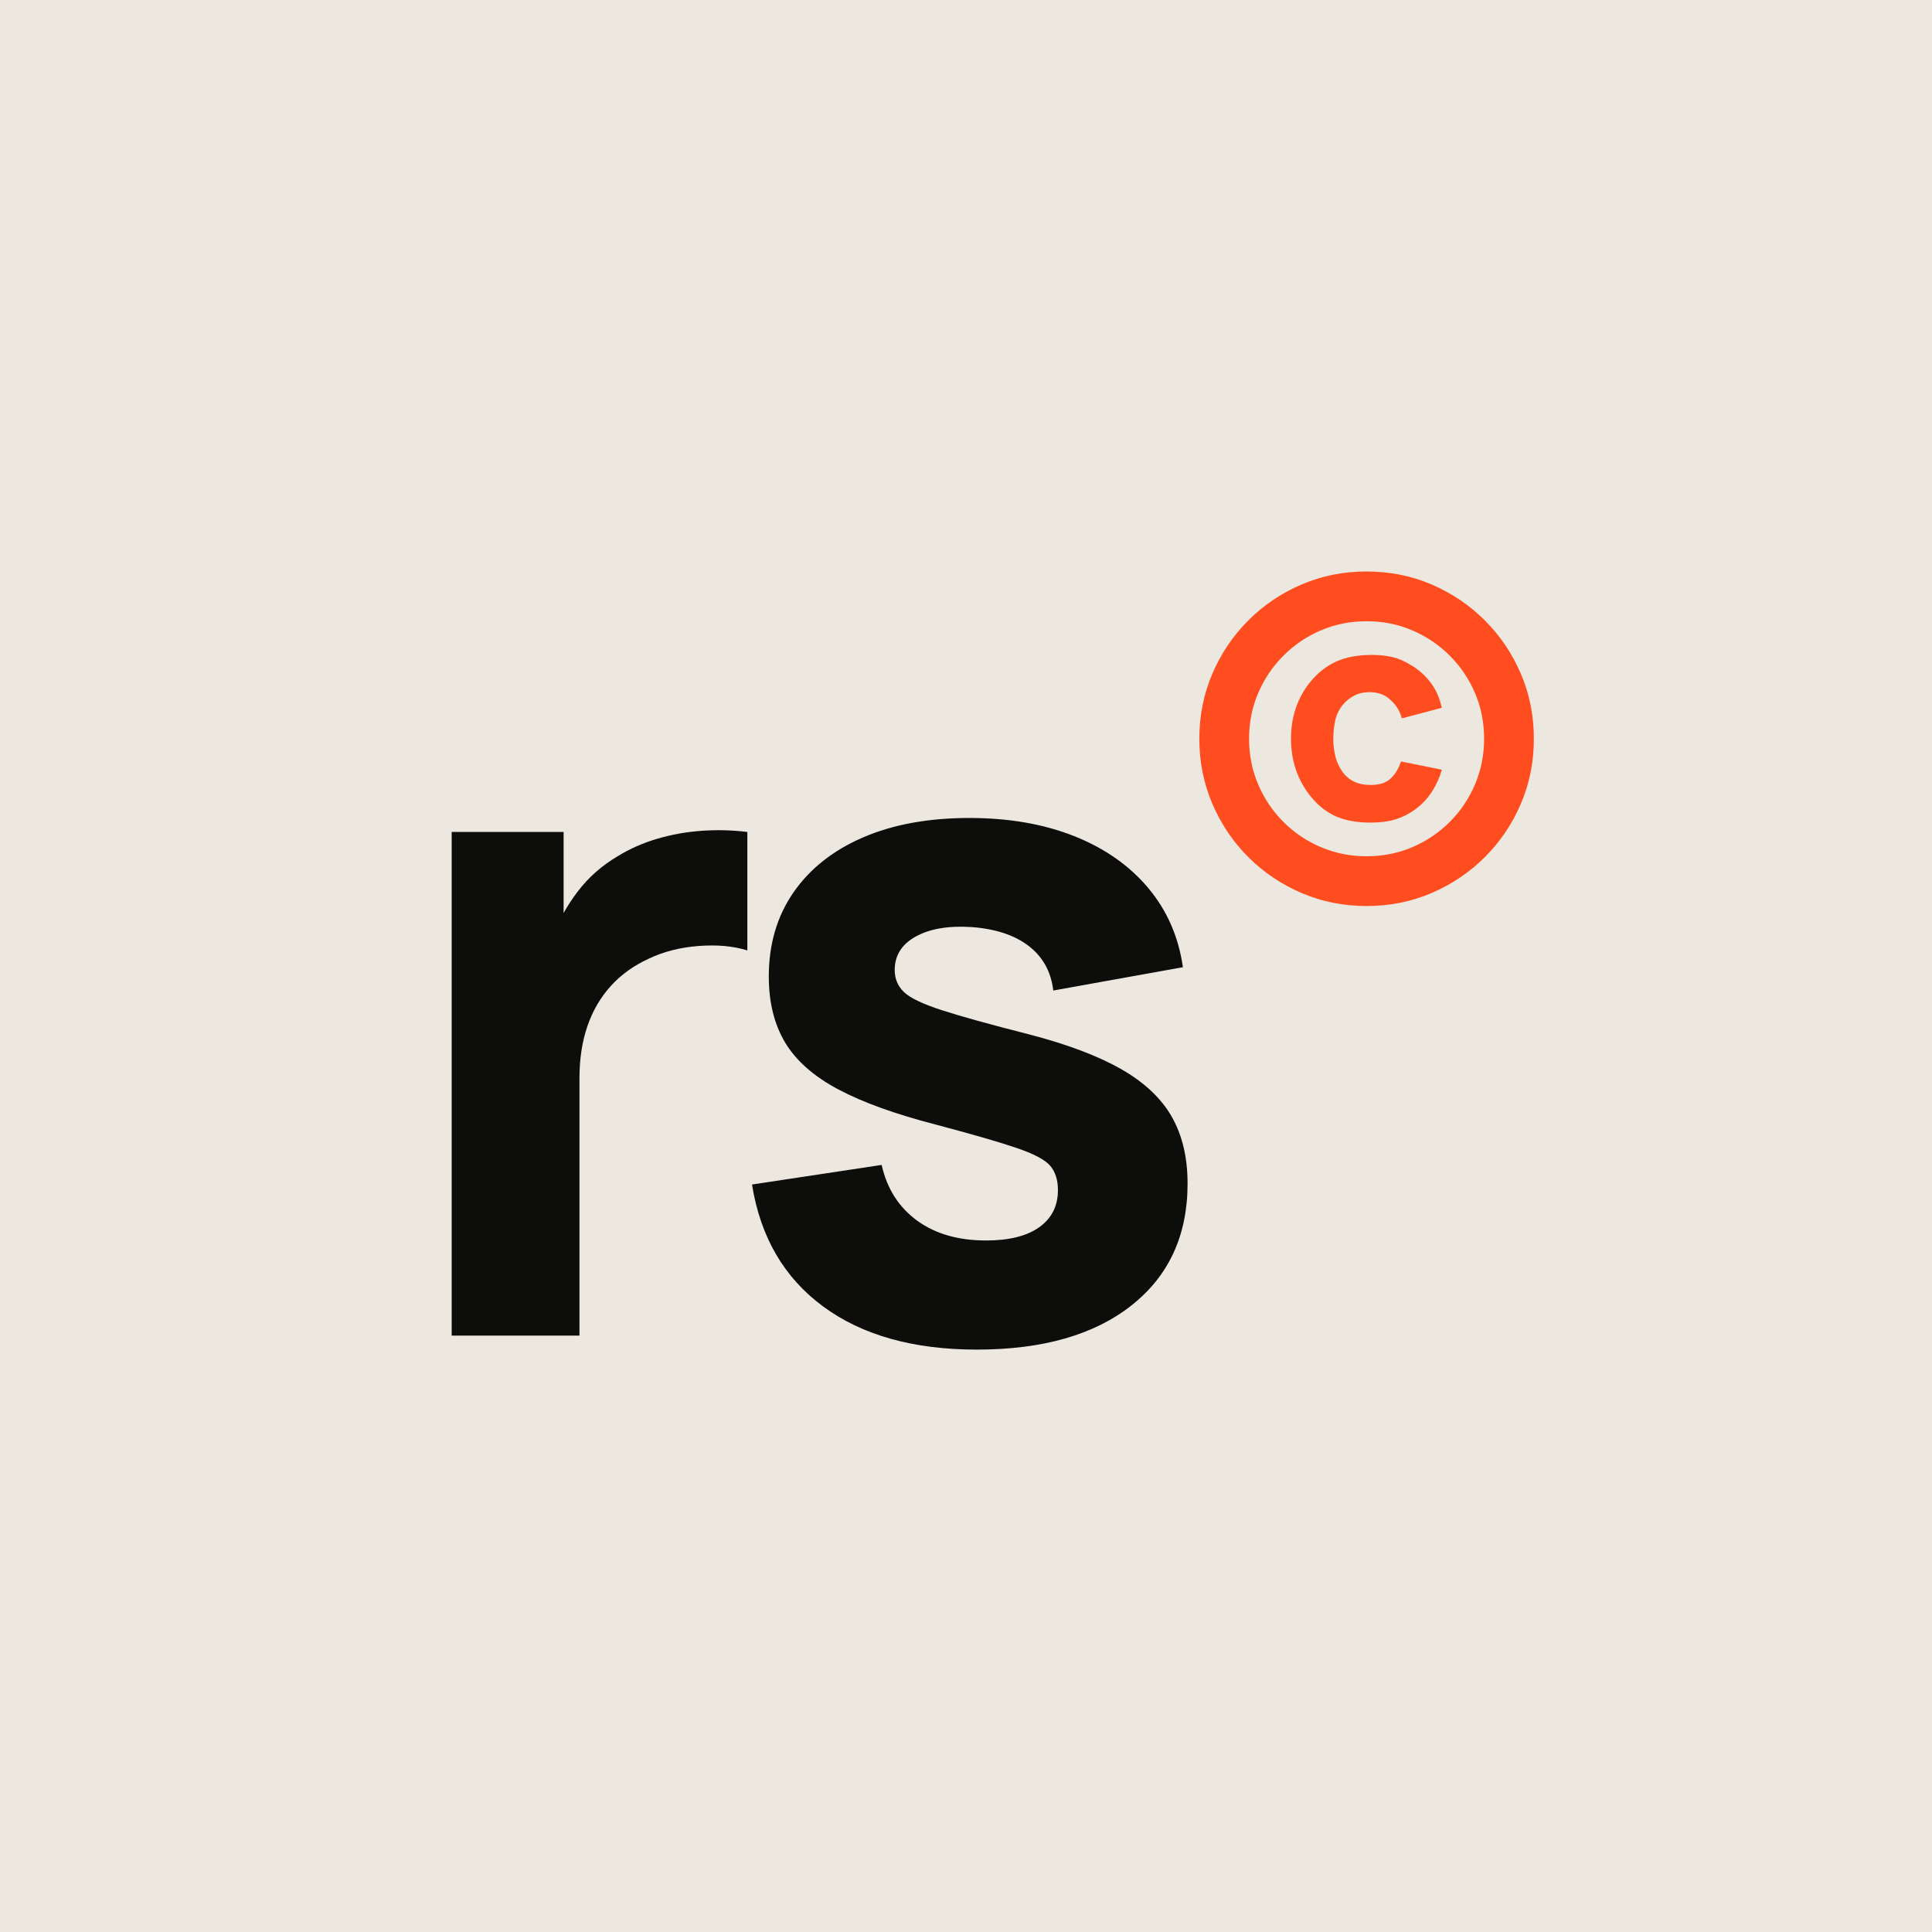
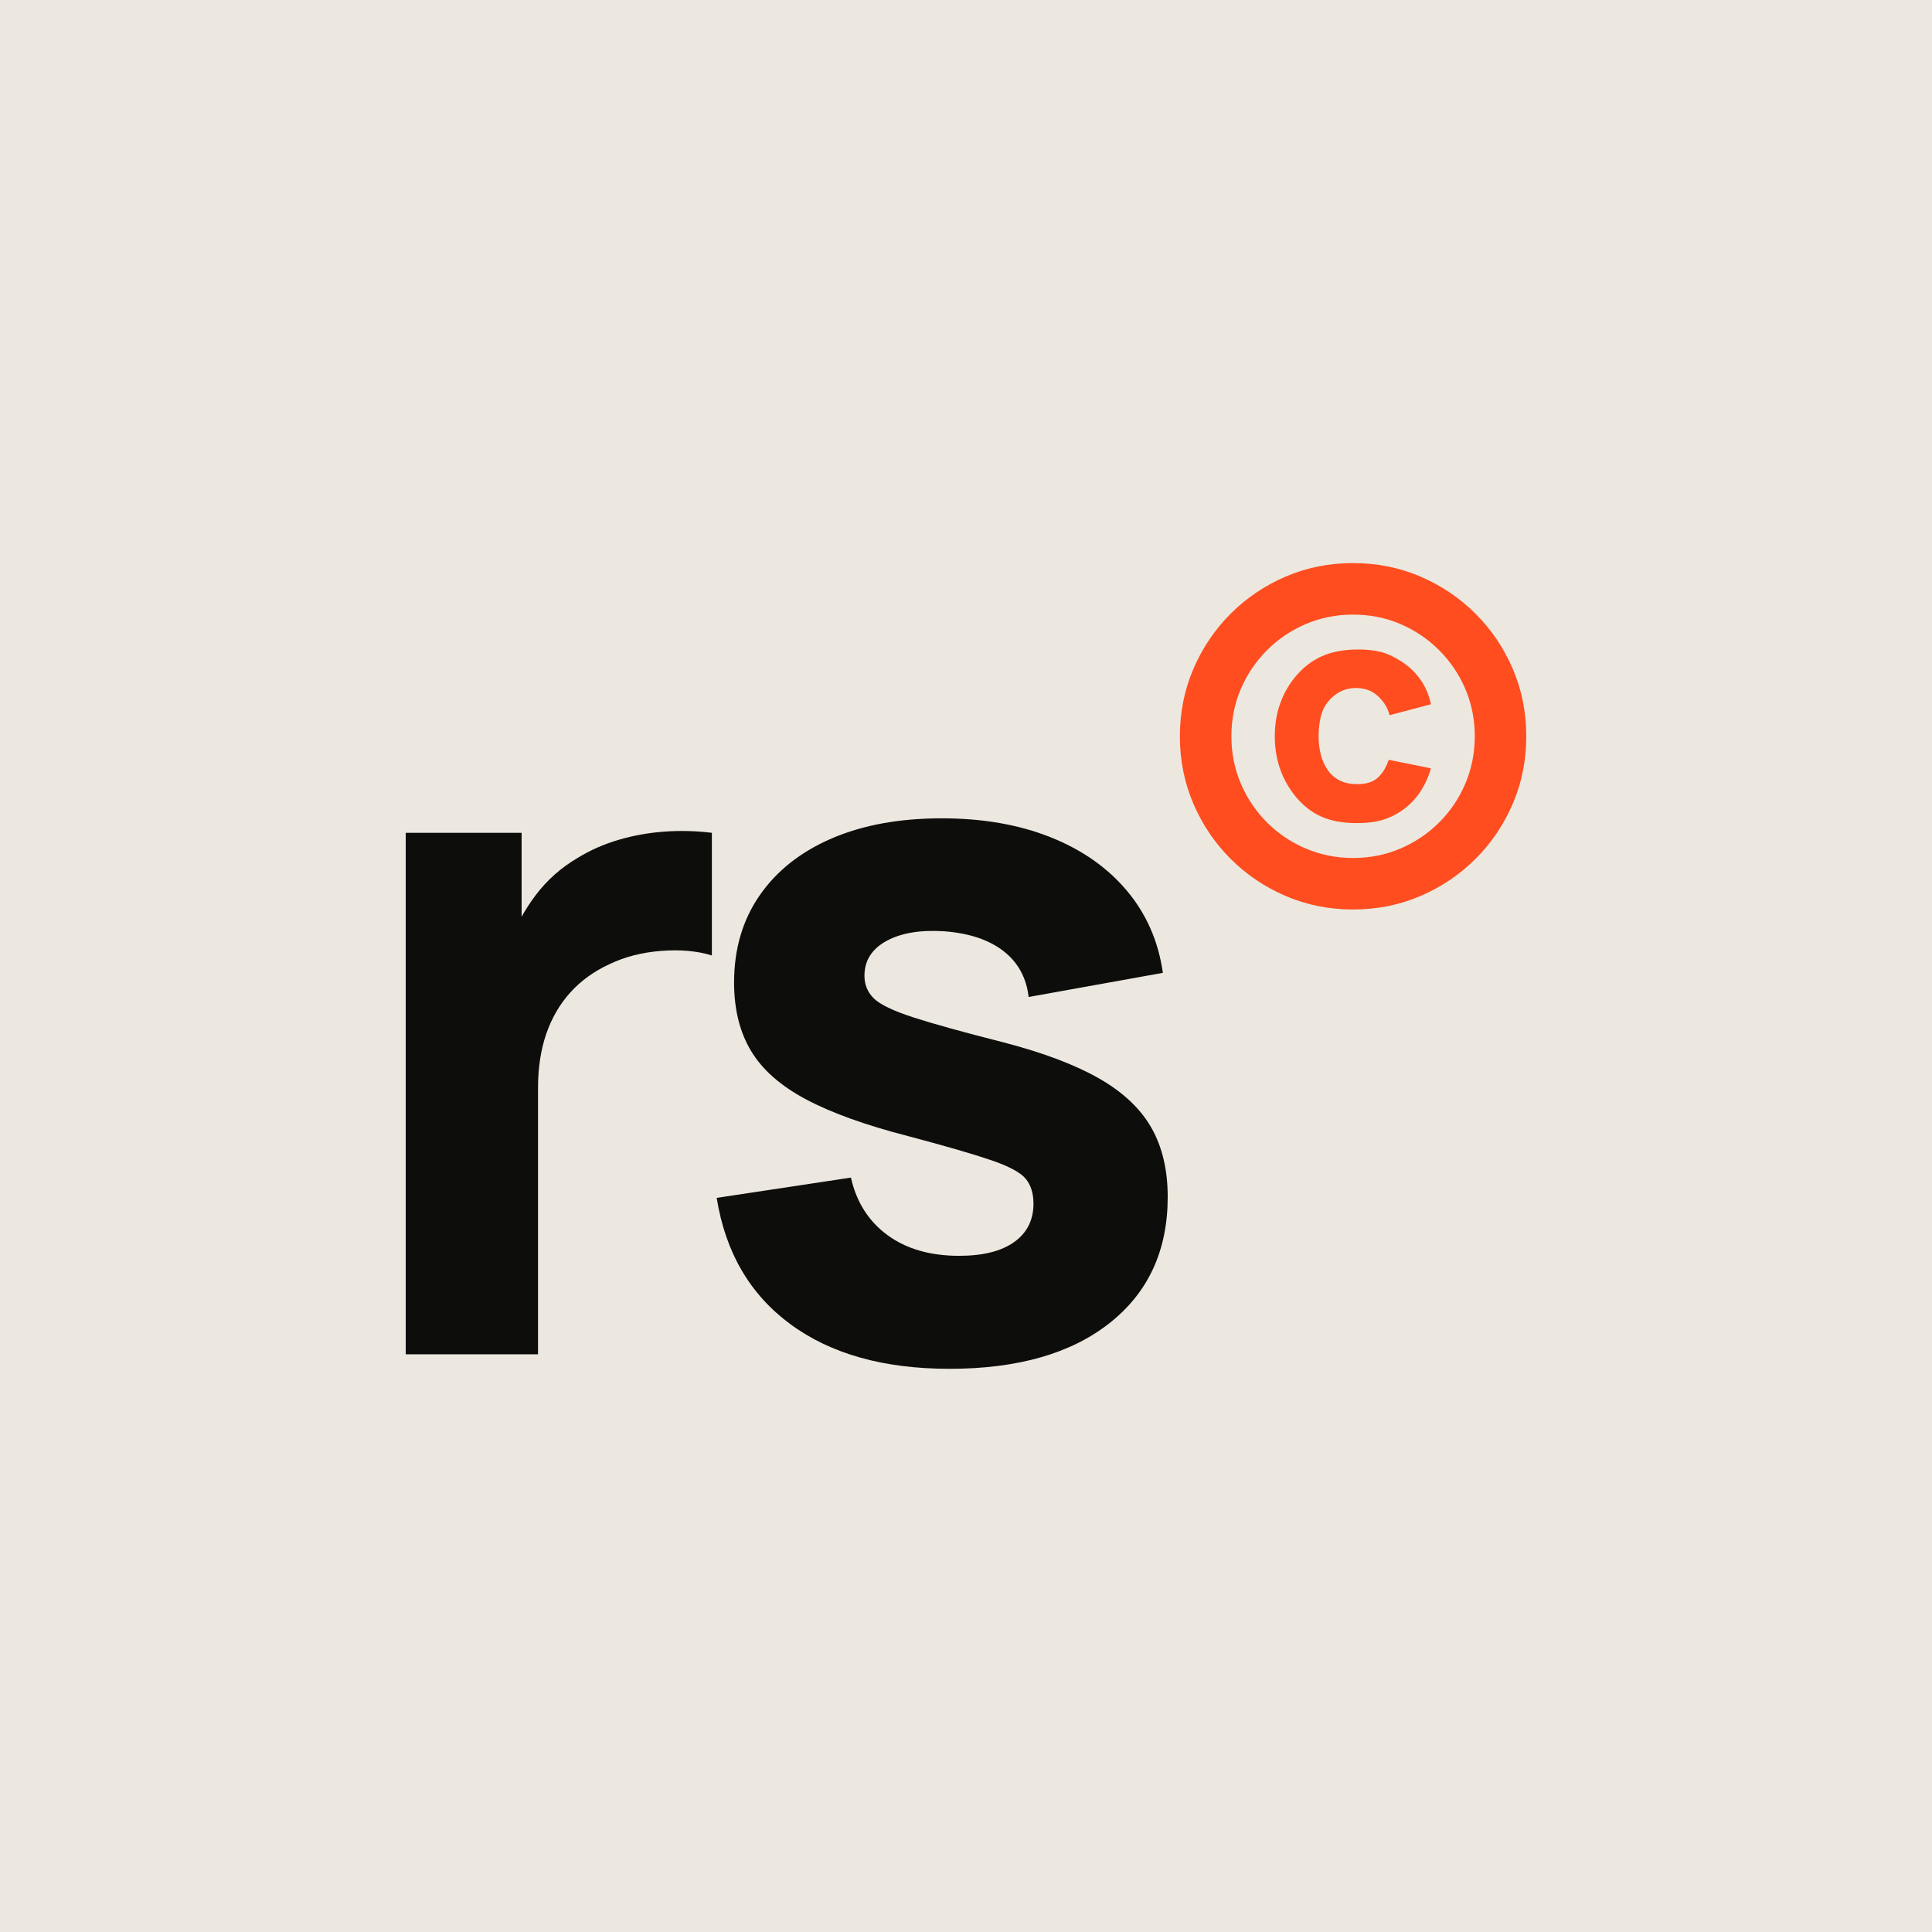
<svg xmlns="http://www.w3.org/2000/svg" viewBox="0 0 1024 1024">
  <rect width="1024" height="1024" rx="0" fill="#ece8df" />
-   <g transform="translate(204.8 306.3) scale(0.24717)">
-     <path fill="#0d0d0c" transform="translate(0.0 1624.8) scale(1.0 -1.0)" d="M140 0V1080H380V816L354 850Q375 906 410.0 952.0Q445 998 496 1028Q535 1052 581.0 1065.5Q627 1079 676.0 1082.5Q725 1086 774 1080V826Q729 840 669.5 835.5Q610 831 562 808Q514 786 481.0 749.5Q448 713 431.0 663.5Q414 614 414 552V0Z" />
-     <path fill="#0d0d0c" transform="translate(704.0 1624.8) scale(1.0 -1.0)" d="M562 -30Q358 -30 232.5 62.5Q107 155 80 324L358 366Q375 290 433.5 247.0Q492 204 582 204Q656 204 696.0 232.5Q736 261 736 312Q736 344 720.0 363.5Q704 383 648.5 402.0Q593 421 476 452Q344 486 265.0 528.0Q186 570 151.0 628.5Q116 687 116 770Q116 874 169.0 950.5Q222 1027 318.5 1068.5Q415 1110 546 1110Q673 1110 771.0 1071.0Q869 1032 929.5 960.0Q990 888 1004 790L726 740Q719 800 674.0 835.0Q629 870 552 876Q477 881 431.5 856.0Q386 831 386 784Q386 756 405.5 737.0Q425 718 486.5 698.0Q548 678 674 646Q797 614 871.5 571.5Q946 529 980.0 469.5Q1014 410 1014 326Q1014 160 894.0 65.0Q774 -30 562 -30Z" />
-     <path fill="#ff4d1f" transform="translate(1718.0 644.8) scale(0.42 -0.42)" d="M913.569 -140Q737 -140 582.009 -73.624Q427.018 -7.248 309.845 109.996Q192.672 227.239 126.336 382.324Q60 537.408 60 713.584Q60 891 126.5 1046.0Q193 1201 310.103 1318.167Q427.205 1435.334 582.103 1501.667Q737 1568 913.569 1568Q1091.382 1568 1246.191 1501.5Q1401 1435 1518.0 1318.0Q1635 1201 1701.5 1046.191Q1768 891.382 1768 713.569Q1768 537 1701.667 382.103Q1635.334 227.205 1518.167 110.103Q1401 -7 1246.191 -73.5Q1091.382 -140 913.569 -140ZM932 286Q829 286 757.0 318.0Q685 350 628 420Q576 486 552.0 559.0Q528 632 528 714Q528 800 553.5 873.0Q579 946 628 1006Q684 1074 758.5 1108.0Q833 1142 942 1142Q999 1142 1046.0 1131.0Q1093 1120 1144 1088Q1201 1054 1241.5 1000.0Q1282 946 1298 872L1094 818Q1087 845 1072.5 869.0Q1058 893 1034 914Q1012.271 933.95 985.636 942.975Q959 952 930 952Q885 952 850.5 934.0Q816 916 790 884Q763 850 753.5 805.5Q744 761 744 714Q744 667.766 754.5 624.883Q765 582 790 546Q814 513 849.5 495.5Q885 478 934 478Q1004 478 1038 512Q1059 533 1070.0 553.0Q1081 573 1090 598L1298 556Q1282 498 1249.0 446.0Q1216 394 1166 356Q1121 322 1066.5 304.0Q1012 286 932 286ZM914 114Q1038.729 114 1147.365 160.5Q1256 207 1338.5 289.285Q1421 371.57 1467.5 480.785Q1514 590 1514 714Q1514 838.729 1467.5 947.365Q1421 1056 1338.283 1138.5Q1255.567 1221 1147.283 1267.5Q1039 1314 914 1314Q789.727 1314 680.863 1267.5Q572 1221 489.5 1138.283Q407 1055.567 360.5 947.283Q314 839 314 714Q314 589.727 360.5 480.863Q407 372 489.285 289.5Q571.57 207 680.785 160.5Q790 114 914 114Z" />
+   <g transform="translate(204.8 288.2) scale(0.25594)">
+     <path fill="#0d0d0c" transform="translate(-100.0 1678.6) scale(1.0 -1.0)" d="M140 0V1080H380V816L354 850Q375 906 410.0 952.0Q445 998 496 1028Q535 1052 581.0 1065.5Q627 1079 676.0 1082.5Q725 1086 774 1080V826Q729 840 669.5 835.5Q610 831 562 808Q514 786 481.0 749.5Q448 713 431.0 663.5Q414 614 414 552V0Z" />
+     <path fill="#0d0d0c" transform="translate(604.0 1678.6) scale(1.0 -1.0)" d="M562 -30Q358 -30 232.5 62.5Q107 155 80 324L358 366Q375 290 433.5 247.0Q492 204 582 204Q656 204 696.0 232.5Q736 261 736 312Q736 344 720.0 363.5Q704 383 648.5 402.0Q593 421 476 452Q344 486 265.0 528.0Q186 570 151.0 628.5Q116 687 116 770Q116 874 169.0 950.5Q222 1027 318.5 1068.5Q415 1110 546 1110Q673 1110 771.0 1071.0Q869 1032 929.5 960.0Q990 888 1004 790L726 740Q719 800 674.0 835.0Q629 870 552 876Q477 881 431.5 856.0Q386 831 386 784Q386 756 405.5 737.0Q425 718 486.5 698.0Q548 678 674 646Q797 614 871.5 571.5Q946 529 980.0 469.5Q1014 410 1014 326Q1014 160 894.0 65.0Q774 -30 562 -30Z" />
+     <path fill="#ff4d1f" transform="translate(1618.0 698.6) scale(0.42 -0.42)" d="M913.569 -140Q737 -140 582.009 -73.624Q427.018 -7.248 309.845 109.996Q192.672 227.239 126.336 382.324Q60 537.408 60 713.584Q60 891 126.5 1046.0Q193 1201 310.103 1318.167Q427.205 1435.334 582.103 1501.667Q737 1568 913.569 1568Q1091.382 1568 1246.191 1501.5Q1401 1435 1518.0 1318.0Q1635 1201 1701.5 1046.191Q1768 891.382 1768 713.569Q1768 537 1701.667 382.103Q1635.334 227.205 1518.167 110.103Q1401 -7 1246.191 -73.5Q1091.382 -140 913.569 -140ZM932 286Q829 286 757.0 318.0Q685 350 628 420Q576 486 552.0 559.0Q528 632 528 714Q528 800 553.5 873.0Q579 946 628 1006Q684 1074 758.5 1108.0Q833 1142 942 1142Q999 1142 1046.0 1131.0Q1093 1120 1144 1088Q1201 1054 1241.5 1000.0Q1282 946 1298 872L1094 818Q1087 845 1072.5 869.0Q1058 893 1034 914Q1012.271 933.95 985.636 942.975Q959 952 930 952Q885 952 850.5 934.0Q816 916 790 884Q763 850 753.5 805.5Q744 761 744 714Q744 667.766 754.5 624.883Q765 582 790 546Q814 513 849.5 495.5Q885 478 934 478Q1004 478 1038 512Q1059 533 1070.0 553.0Q1081 573 1090 598L1298 556Q1282 498 1249.0 446.0Q1216 394 1166 356Q1121 322 1066.5 304.0Q1012 286 932 286ZM914 114Q1038.729 114 1147.365 160.5Q1256 207 1338.5 289.285Q1421 371.57 1467.5 480.785Q1514 590 1514 714Q1514 838.729 1467.5 947.365Q1421 1056 1338.283 1138.5Q1255.567 1221 1147.283 1267.5Q1039 1314 914 1314Q789.727 1314 680.863 1267.5Q572 1221 489.5 1138.283Q407 1055.567 360.5 947.283Q314 839 314 714Q314 589.727 360.5 480.863Q407 372 489.285 289.5Q571.57 207 680.785 160.5Q790 114 914 114Z" />
  </g>
</svg>
